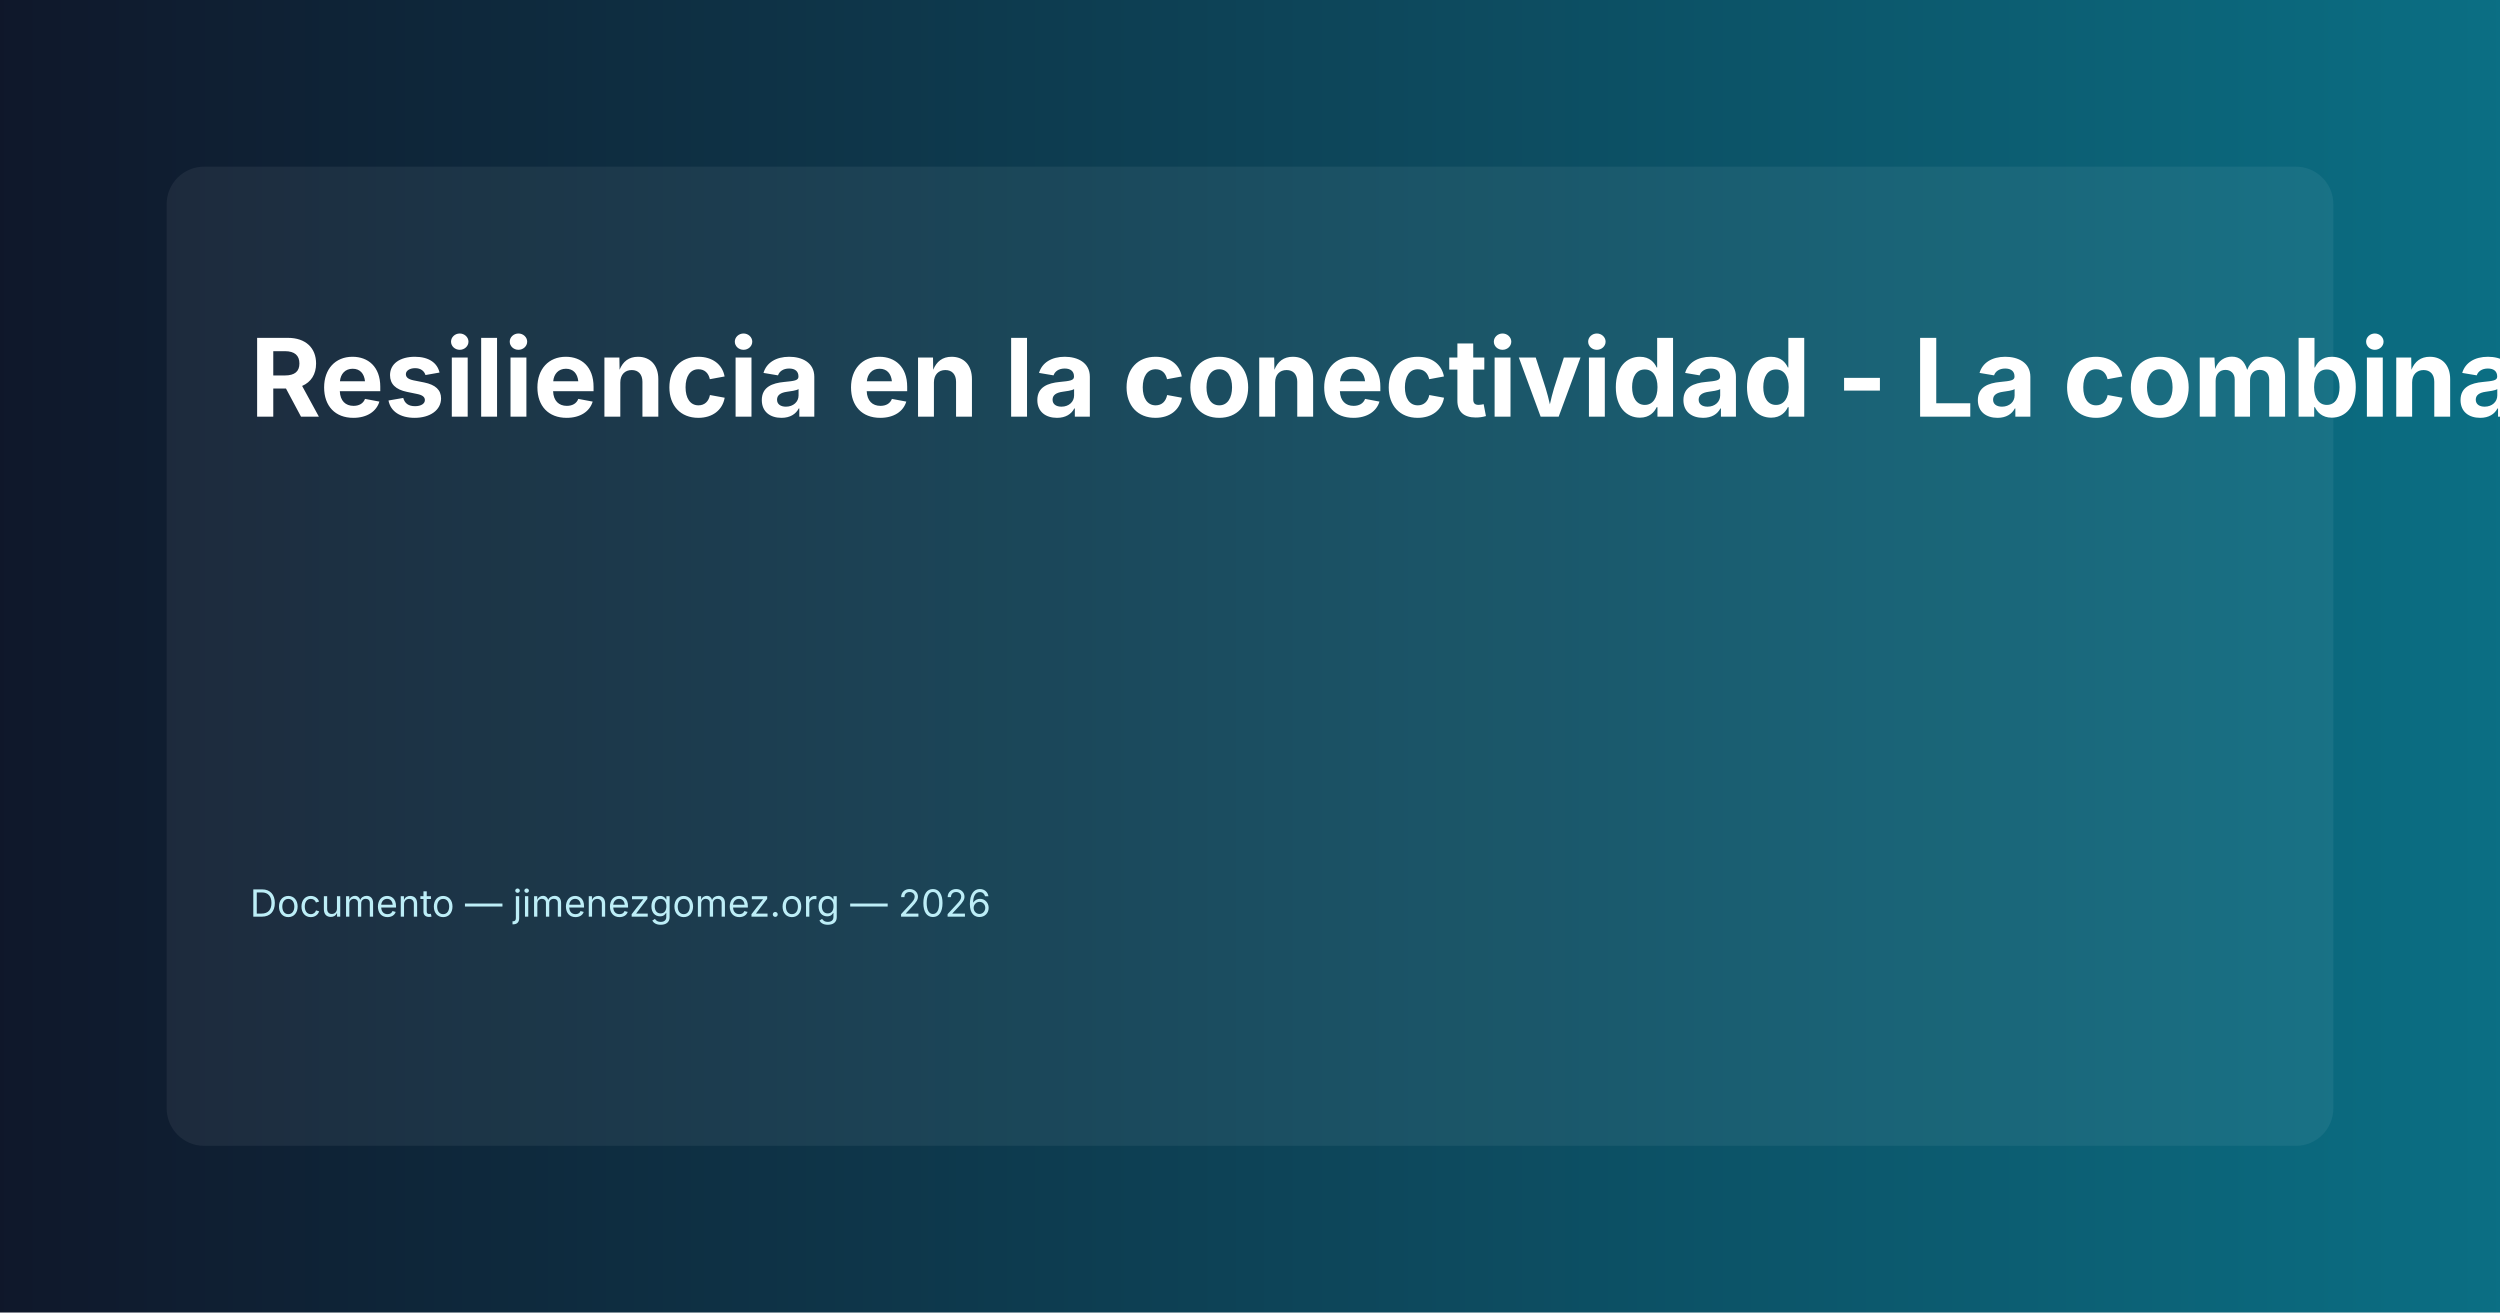
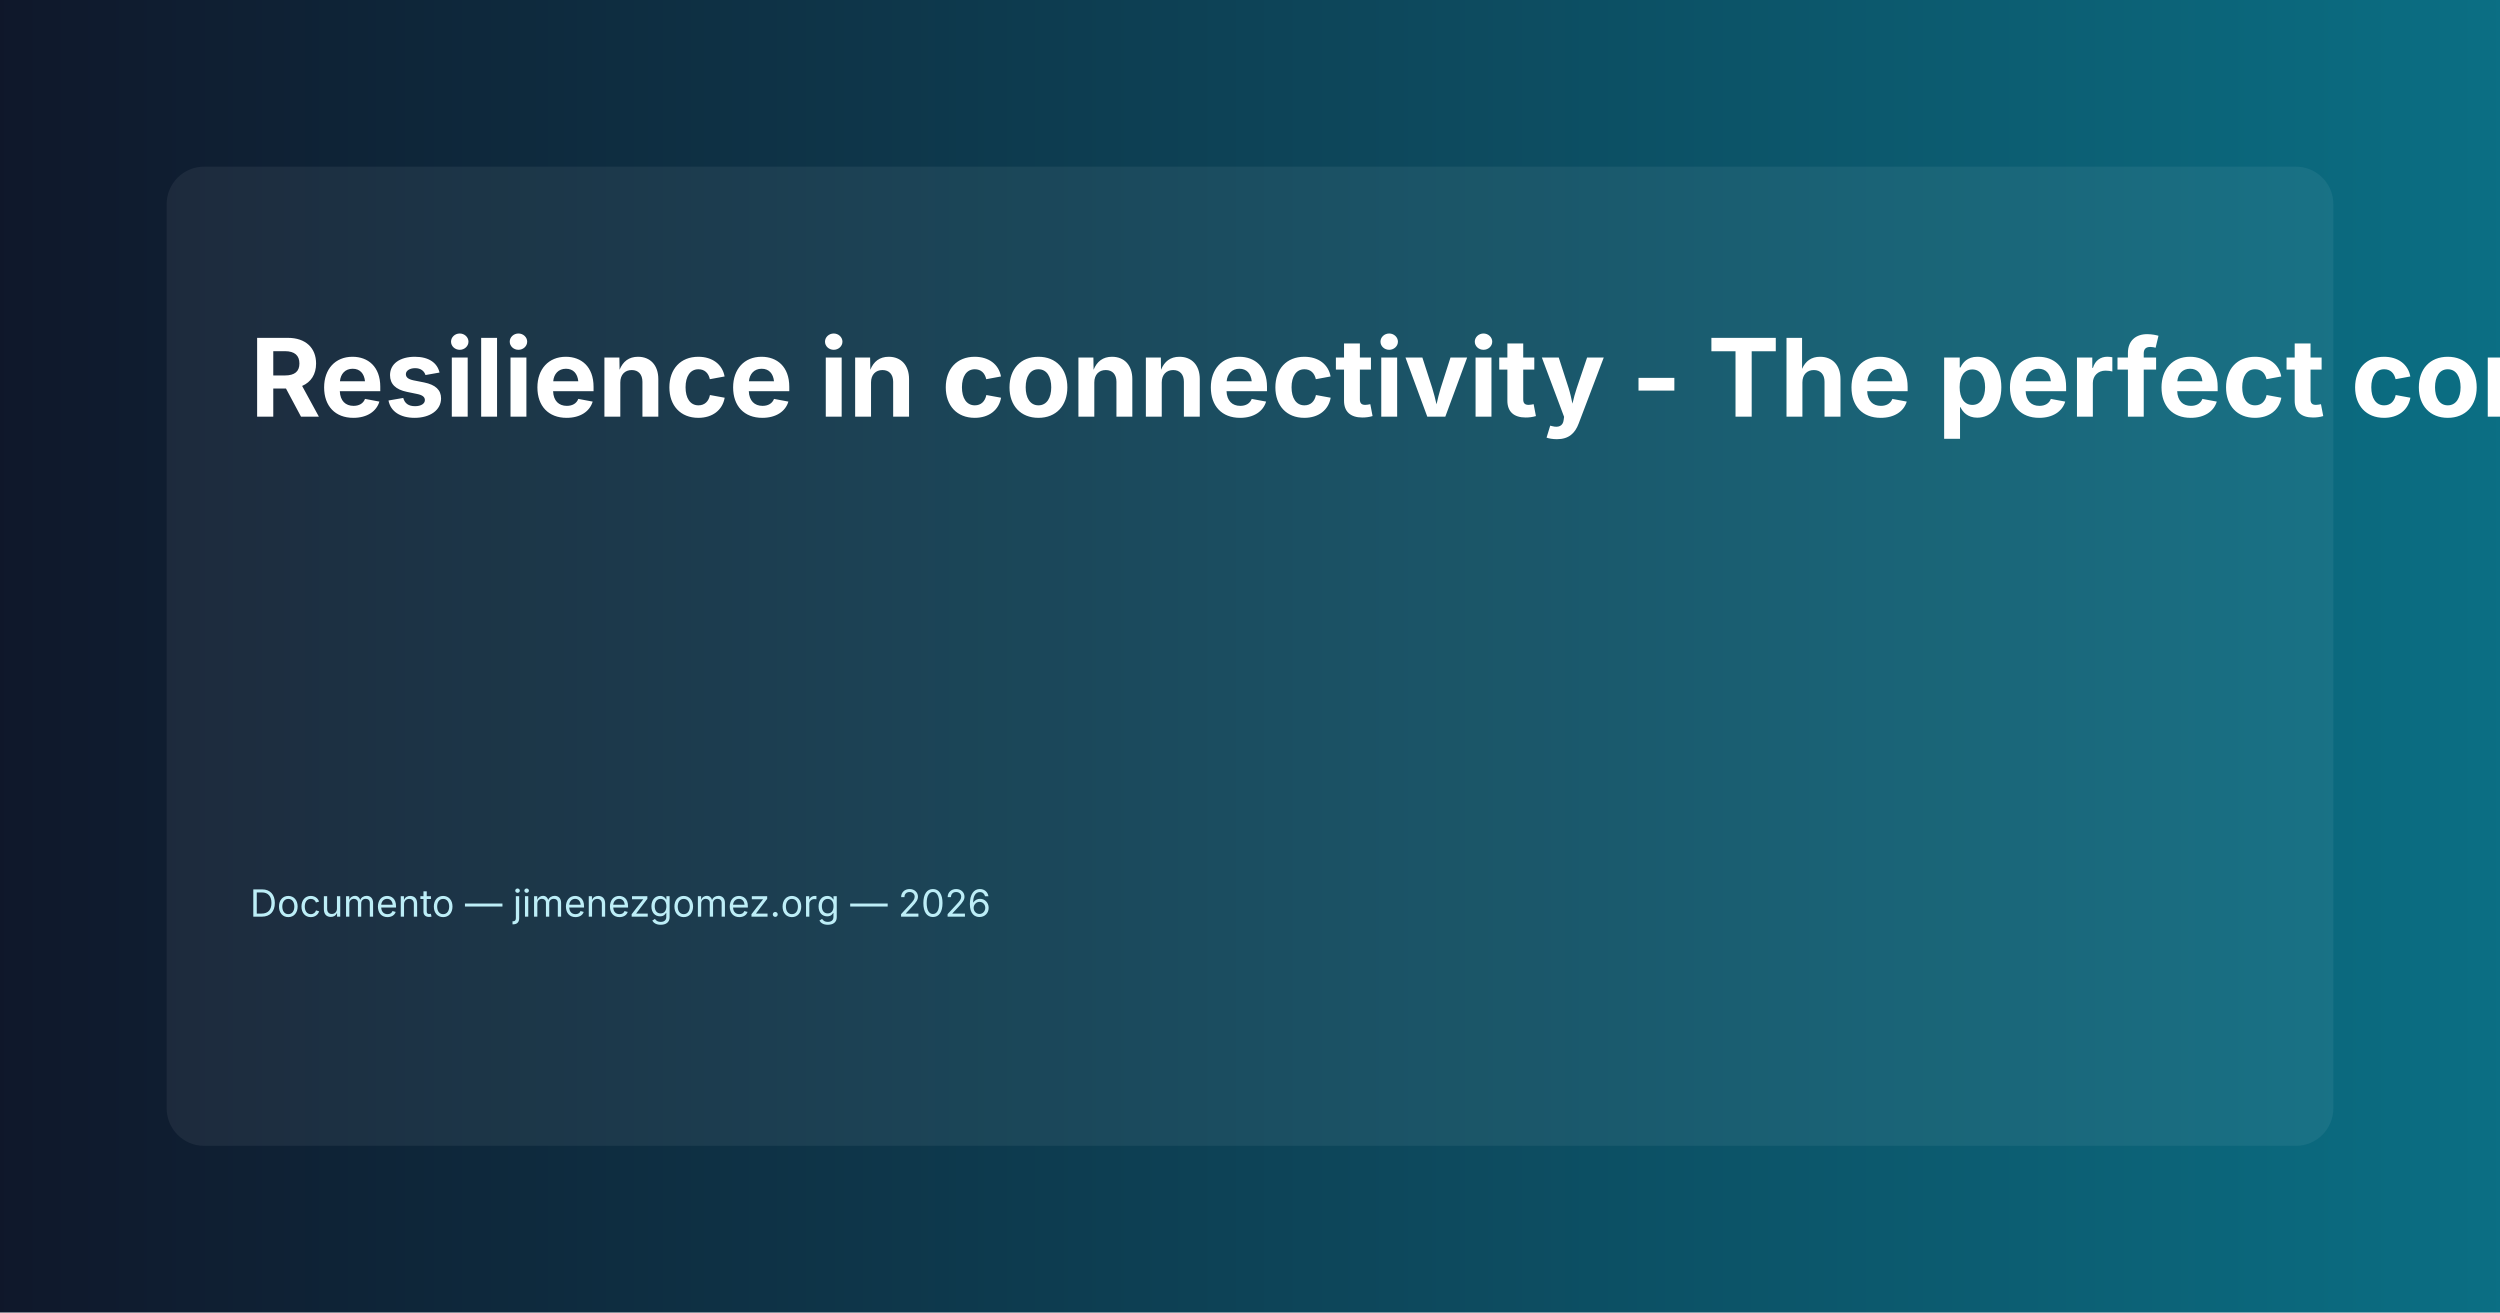
<svg xmlns="http://www.w3.org/2000/svg" width="1200" height="630" viewBox="0 0 1200 630">
  <defs>
    <linearGradient id="g" x1="0" x2="1">
      <stop offset="0" stop-color="#0f172a" />
      <stop offset="1" stop-color="#0b6f84" />
    </linearGradient>
  </defs>
  <rect width="100%" height="100%" fill="url(#g)" />
  <g transform="translate(80,80)">
    <rect x="0" y="0" width="1040" height="470" rx="18" fill-opacity="0.06" fill="#ffffff" />
-     <text x="40" y="120" font-family="Inter, Arial, Helvetica, sans-serif" font-size="52" fill="#ffffff" font-weight="700">Resiliencia en la conectividad - La combinación perfecta: Smartphone sin SIM + teléfono básico eterno</text>
+     <text x="40" y="120" font-family="Inter, Arial, Helvetica, sans-serif" font-size="52" fill="#ffffff" font-weight="700">Resilience in connectivity - The perfect combination: SIM-free smartphone + eternal basic phone</text>
    <text x="40" y="190" font-family="Inter, Arial, Helvetica, sans-serif" font-size="28" fill="#e6f7fb" />
    <text x="40" y="360" font-family="Inter, Arial, Helvetica, sans-serif" font-size="18" fill="#bdeef7">Documento — jimenezgomez.org — 2026</text>
  </g>
</svg>
